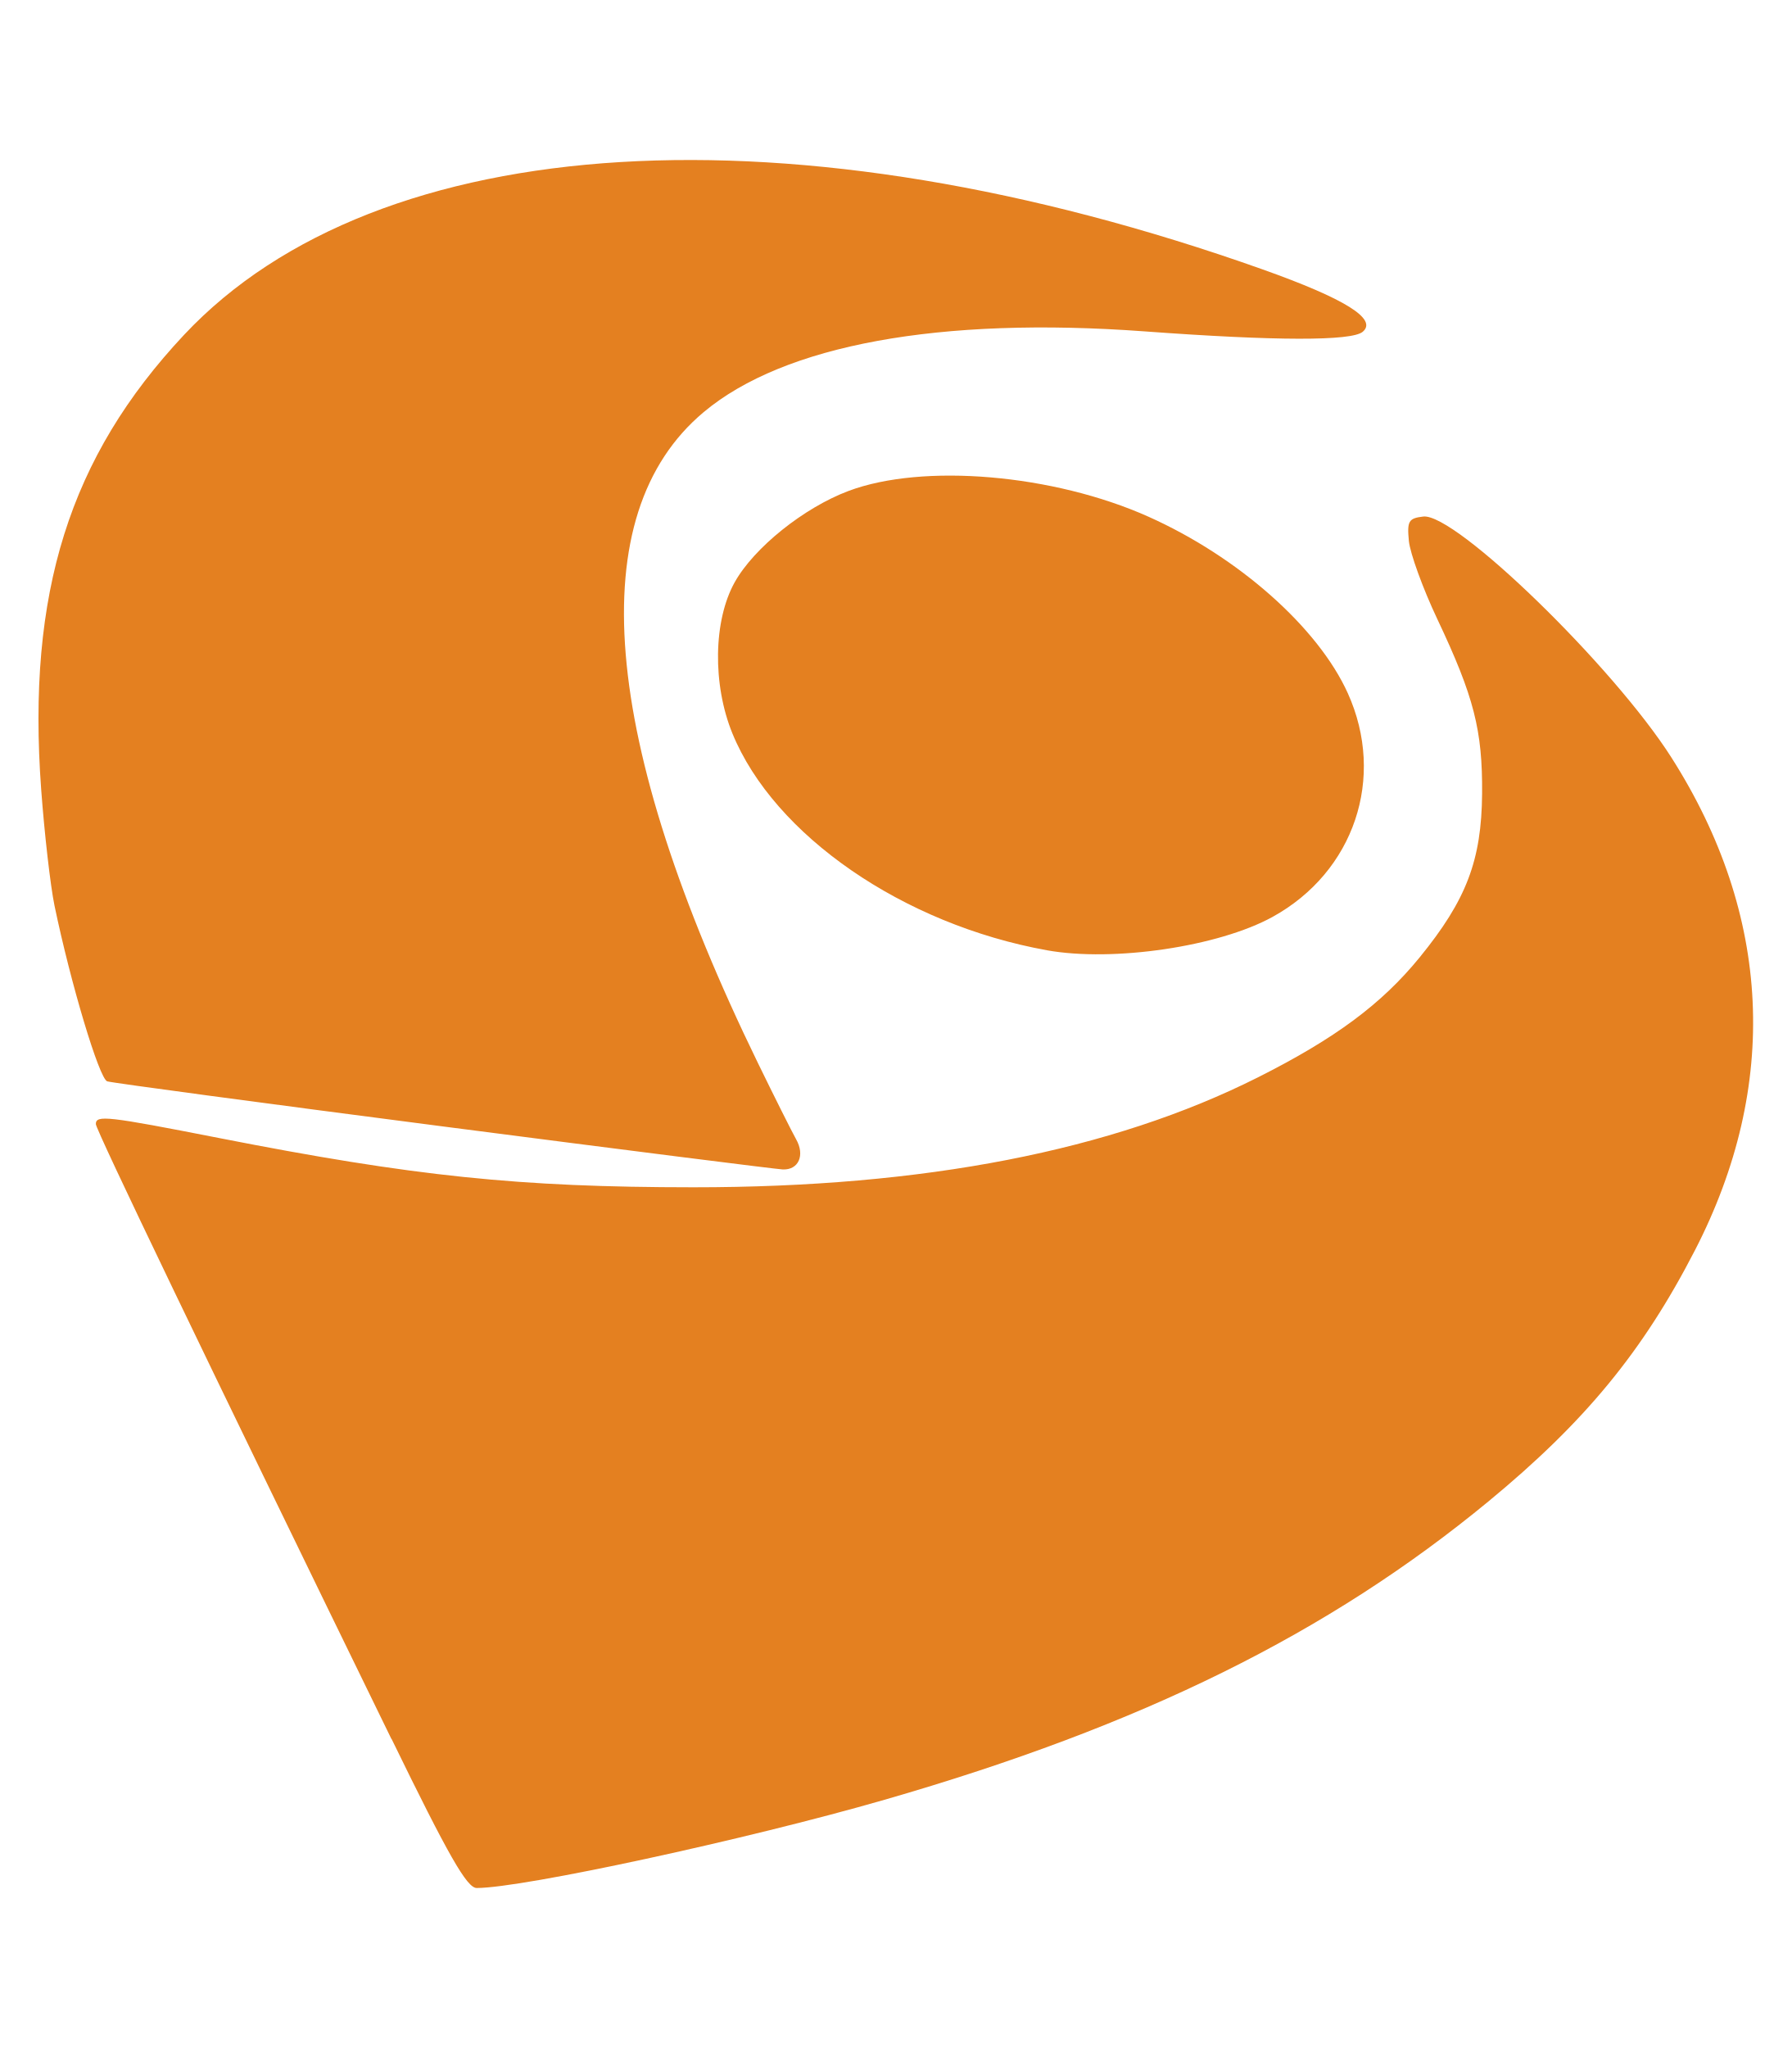
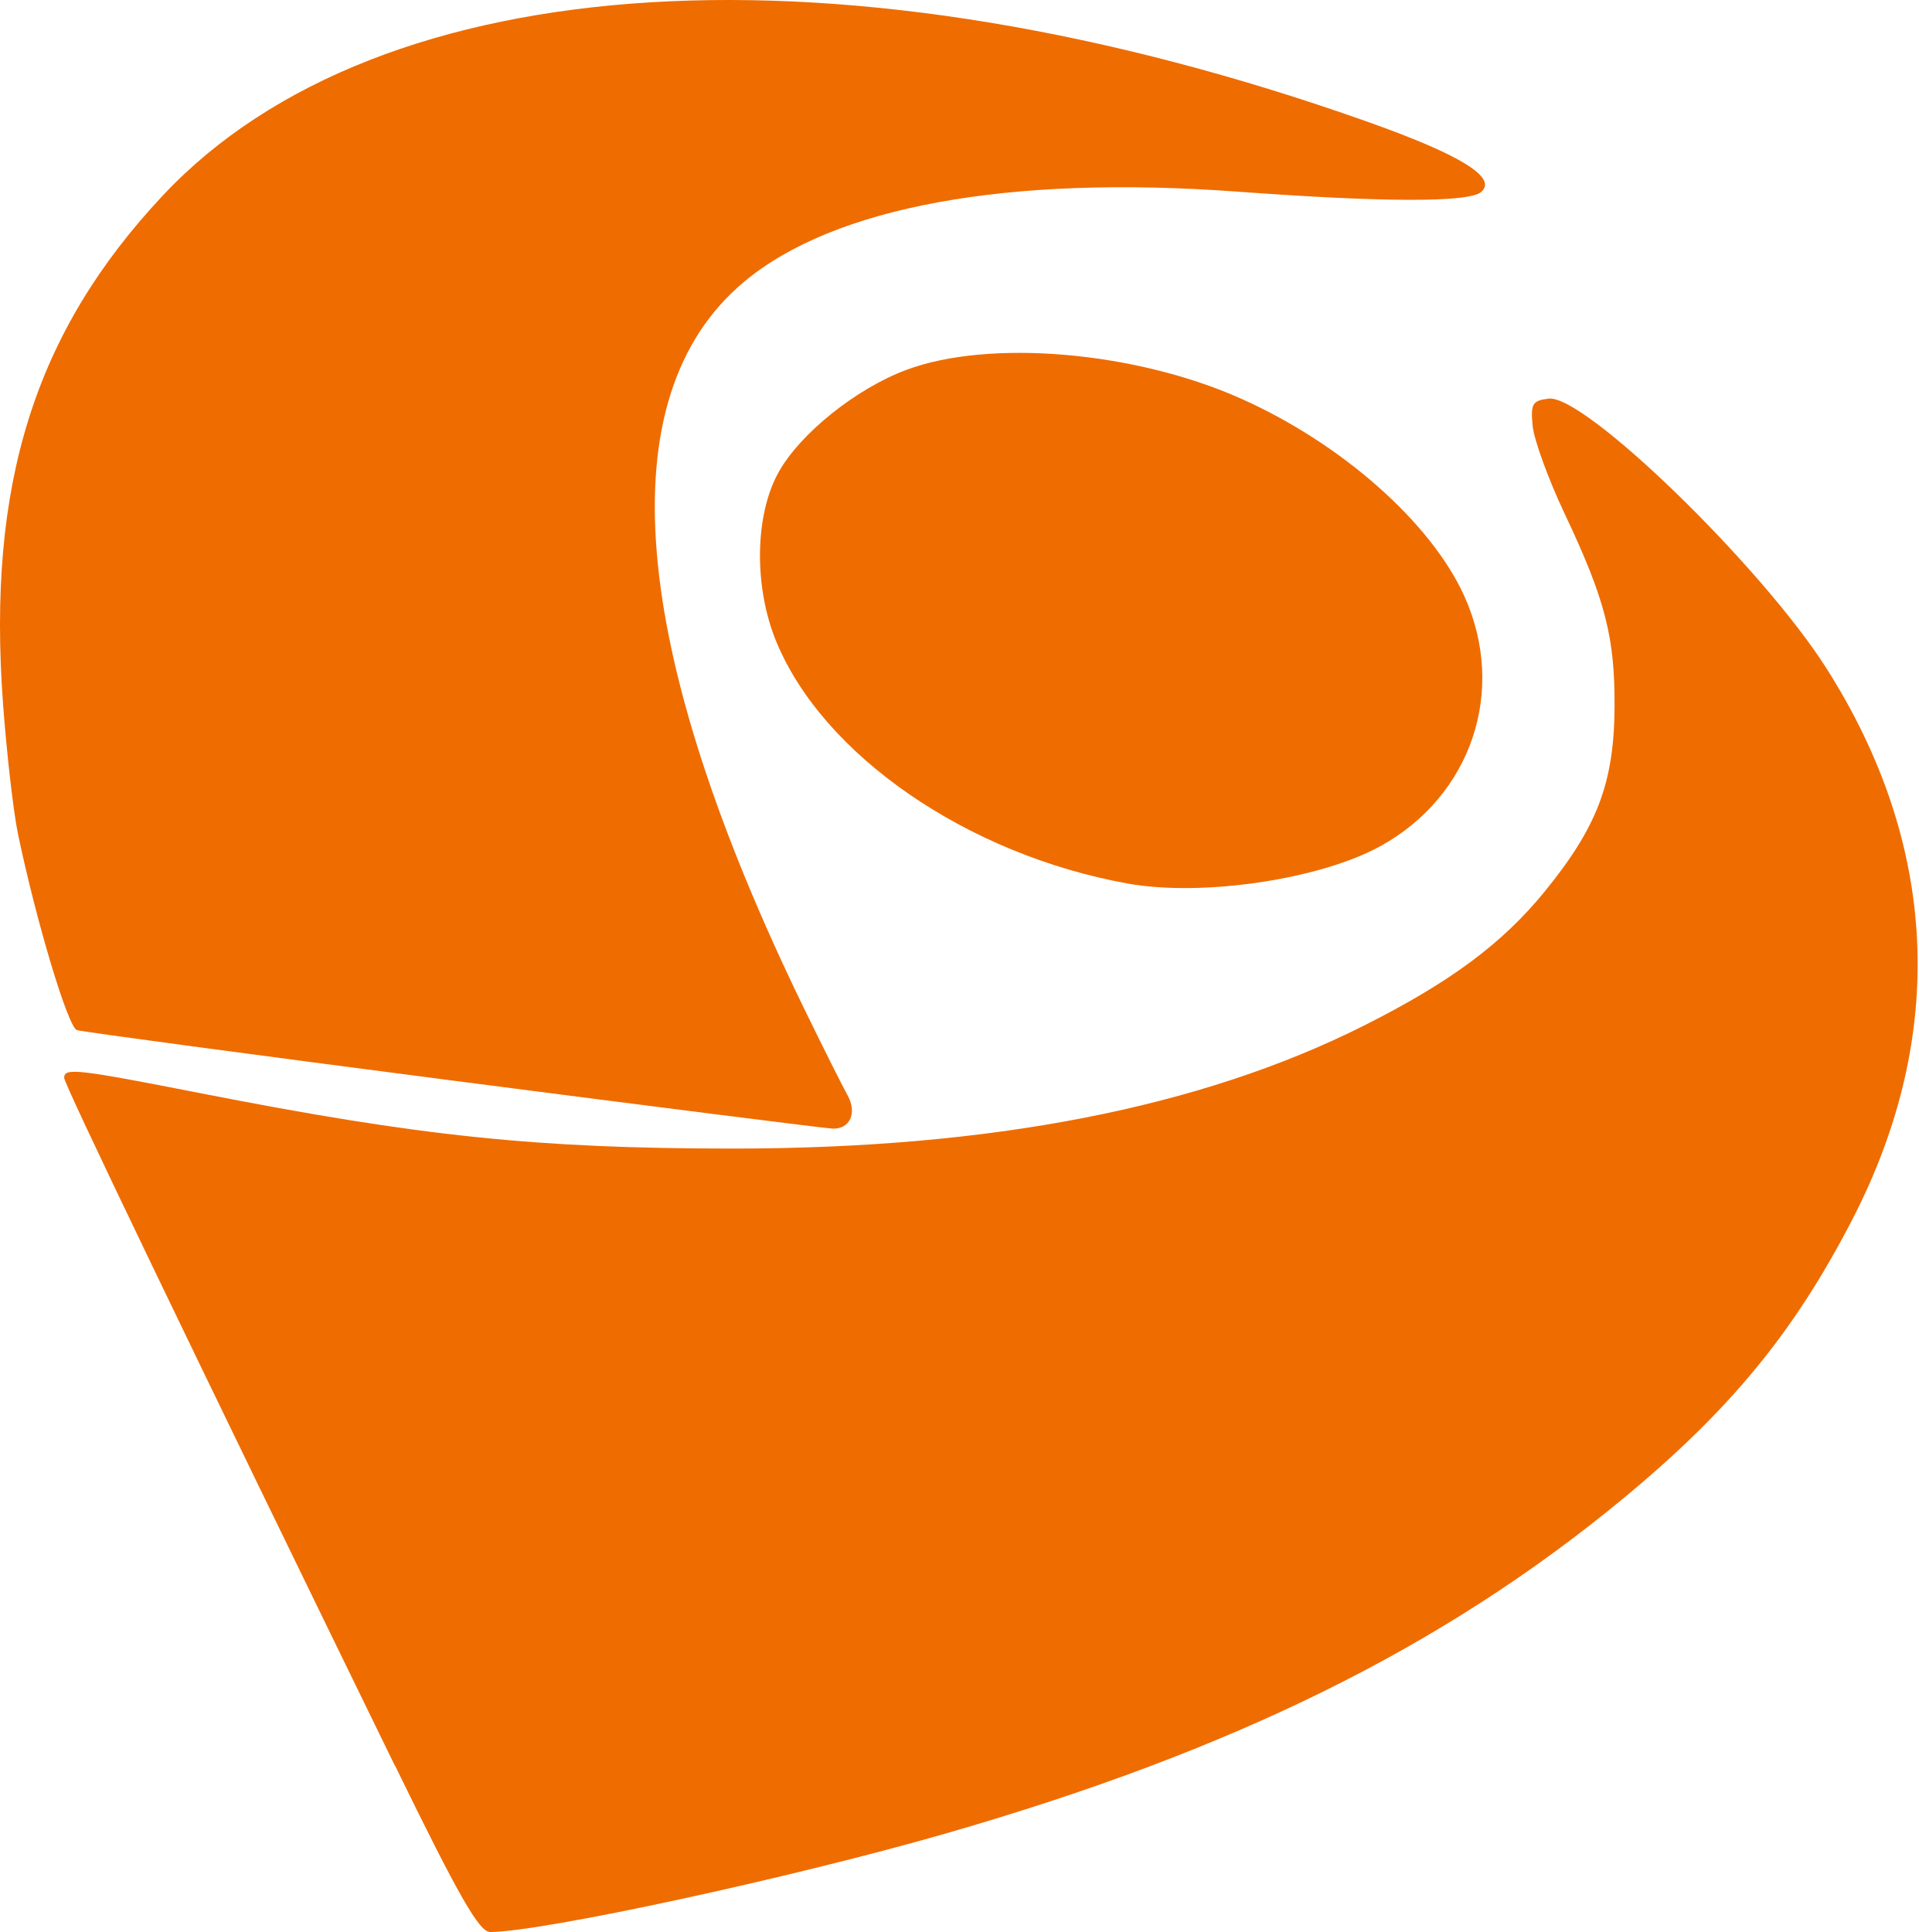
- <svg xmlns="http://www.w3.org/2000/svg" width="448" height="512" viewBox="0 0 448 512" fill="none">
-   <path d="M97.872 434.733C51.535 339.784 23.966 282.444 23.966 281.02C23.966 278.698 26.797 279.021 54.638 284.48C103.603 294.094 129.764 296.806 173.373 296.822C231.07 296.838 278.053 287.7 314.558 269.338C333.869 259.623 345.483 251.011 354.995 239.345C366.711 224.967 370.474 215.065 370.61 198.398C370.728 182.546 368.592 174.187 359.419 154.79C355.79 147.125 352.603 138.327 352.298 135.24C351.823 130.272 352.23 129.559 355.893 129.136C363.896 128.188 403.4 166.539 417.948 189.377C443.024 228.763 445.059 271.37 423.832 312.572C410.793 337.886 396.382 355.4 372.255 375.306C332.156 408.368 285.547 431.392 221.186 449.941C186.616 459.911 130.715 472 119.202 472C116.761 472 112.182 463.997 97.906 434.717L97.872 434.733ZM110.776 281.612C65.76 275.78 27.985 270.709 26.815 270.337C24.816 269.693 17.661 245.821 13.625 226.39C12.608 221.473 11.116 208.451 10.302 197.432C6.672 148.261 17.371 114.266 46.041 83.697C94.584 31.985 198.517 25.694 315.778 67.37C336.36 74.694 344.533 79.78 340.753 82.95C337.956 85.29 319 85.256 286.243 82.848C235.039 79.084 196.06 86.205 175.969 103.024C145.381 128.626 150.045 184.748 189.499 265.706C193.772 274.472 198.078 283.051 199.062 284.797C201.352 288.815 199.69 292.546 195.705 292.359C194.008 292.277 155.79 287.446 110.776 281.612ZM261.792 237.565C225.864 231.105 193.565 208.826 183.138 183.343C178.136 171.102 178.373 155.13 183.714 145.569C188.546 136.921 201.024 126.919 212.198 122.73C230.798 115.762 263.369 118.542 287.105 129.14C309.638 139.195 329.612 156.878 337.037 173.324C346.566 194.433 338.63 217.984 318.216 229.225C304.686 236.668 278.39 240.551 261.774 237.566H261.792L261.792 237.565Z" fill="#E48020" />
+ <svg xmlns="http://www.w3.org/2000/svg" width="429" height="432" viewBox="0 0 429 432" fill="none">
+   <path d="M88.252 394.733C41.915 299.784 14.346 242.444 14.346 241.02C14.346 238.698 17.178 239.021 45.018 244.48C93.984 254.094 120.145 256.806 163.753 256.822C221.45 256.838 268.434 247.7 304.938 229.338C324.25 219.623 335.864 211.011 345.375 199.345C357.091 184.967 360.855 175.065 360.99 158.398C361.109 142.546 358.972 134.187 349.8 114.79C346.171 107.125 342.983 98.327 342.679 95.24C342.204 90.272 342.611 89.559 346.273 89.136C354.276 88.188 393.781 126.539 408.328 149.377C433.404 188.763 435.44 231.37 414.212 272.572C401.173 297.886 386.763 315.4 362.635 335.306C322.537 368.368 275.928 391.392 211.567 409.941C176.996 419.911 121.096 432 109.583 432C107.142 432 102.563 423.997 88.287 394.717L88.252 394.733ZM101.157 241.612C56.141 235.78 18.366 230.709 17.196 230.337C15.196 229.693 8.041 205.821 4.005 186.39C2.988 181.473 1.496 168.451 0.683 157.432C-2.948 108.261 7.751 74.266 36.422 43.697C84.964 -8.015 188.898 -14.306 306.158 27.369C326.741 34.694 334.913 39.78 331.133 42.95C328.336 45.29 309.38 45.256 276.624 42.848C225.419 39.084 186.441 46.205 166.349 63.024C135.762 88.626 140.426 144.748 179.88 225.706C184.153 234.472 188.459 243.051 189.443 244.797C191.733 248.815 190.071 252.546 186.086 252.359C184.388 252.277 146.171 247.446 101.157 241.612ZM252.173 197.565C216.245 191.105 183.946 168.826 173.518 143.343C168.516 131.102 168.754 115.13 174.094 105.569C178.927 96.921 191.405 86.919 202.579 82.73C221.178 75.762 253.749 78.542 277.486 89.14C300.018 99.195 319.993 116.878 327.418 133.324C336.947 154.433 329.011 177.984 308.597 189.225C295.066 196.668 268.77 200.551 252.154 197.566H252.173L252.173 197.565Z" fill="#EF6C00" />
</svg>
